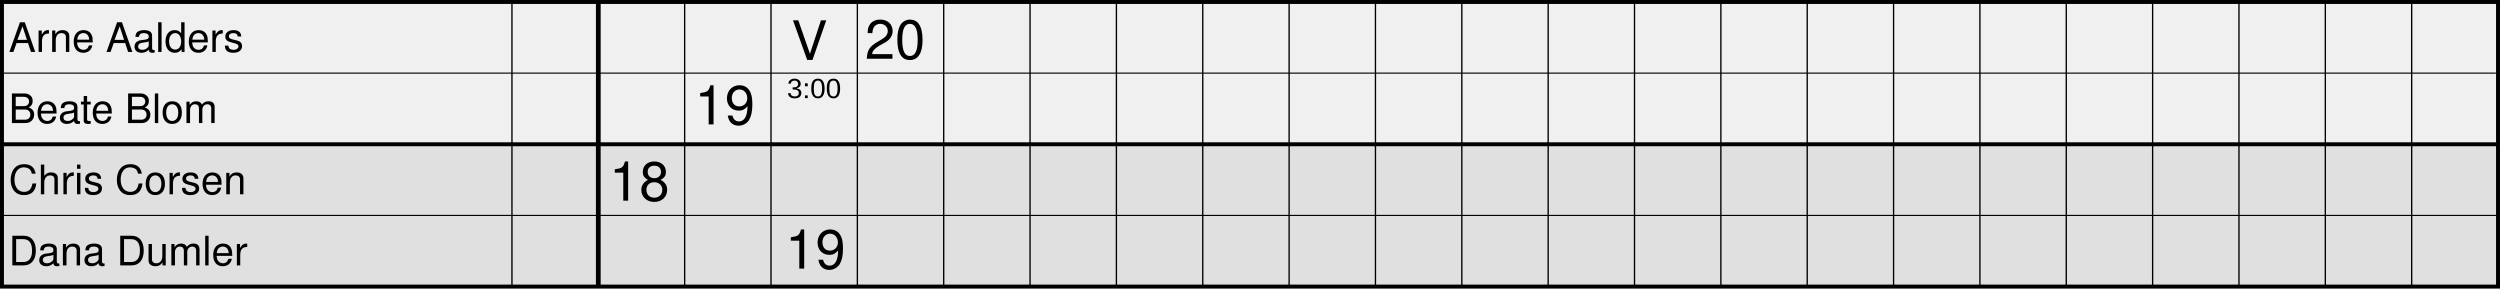
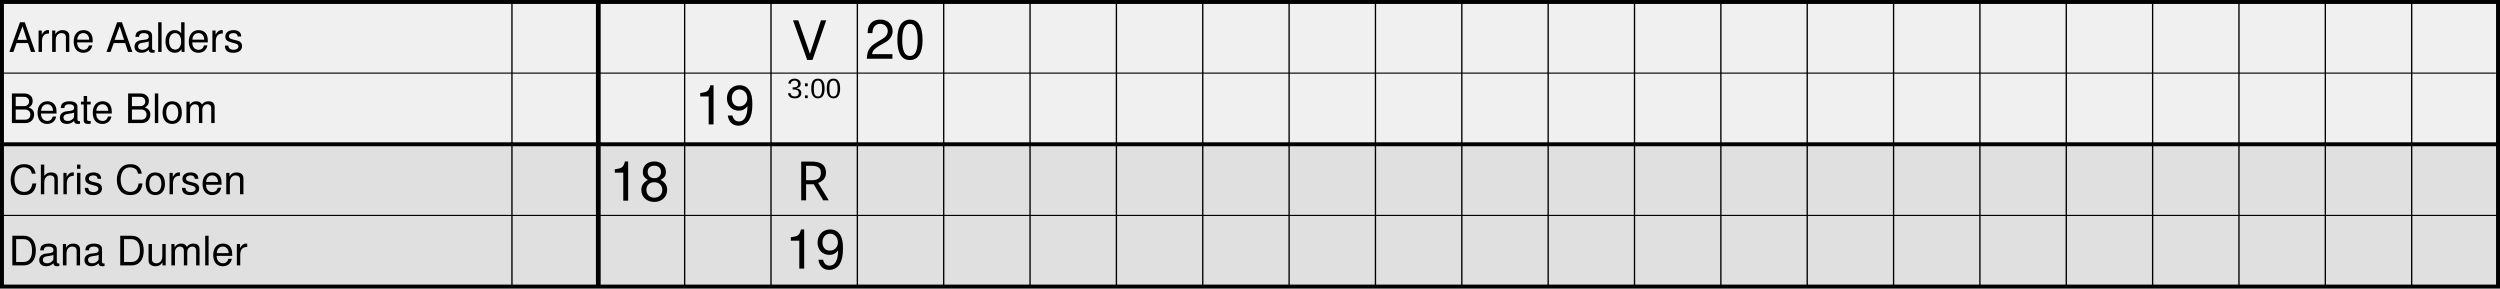
<svg xmlns="http://www.w3.org/2000/svg" height="21.291" width="184.462" viewBox="0 0 184.462 21.291" version="1.1" id="svg100">
  <defs id="defs682" />
  <style id="style2">
	text {
		font-family: Helvetica;
		font-size: 4px;
	}
	text.small-text, text.table_name {font-size: 3px;}
	.divider-line {stroke: #000; stroke-width: 0.2;}
	.box {stroke: #000; stroke-width: 0.5; fill: none;}
	.shade,.box.shaded,.table_longtext_background.shaded {fill: #e0e0e0;}
	.scoresheet_results_circle_team1,.scoresheet_results_circle_team2 {
		stroke: #000; stroke-width: 0.6; fill: none;
	}
	.dashed-line {
		stroke: #000; stroke-width: 0.4; stroke-dasharray: 0.4, 0.4;
	}
	.table {
		stroke: #000; stroke-width: 0.35; fill: none;
	}
	.table_line {
		stroke: #000; stroke-width: 0.1;
	}
	.table_20all_dash {
		stroke: #000; stroke-width: 0.4;
	}
	.editmode-sign {
		stroke: #202020; stroke-width: 0.3; fill: none;
	}
	.table_thick-line {
		stroke: #000; stroke-width: 0.35;
	}
	.table_game_result {
		stroke: #000; stroke-width: 0.4; fill: none;
	}
	.table_longtext_background {
		fill: #fff;
		opacity: 0.75;
	}
</style>
  <text style="font-size:4px;font-family:Helvetica" id="text4" y="-43.855" x="0.145" class="scoresheet_tournament_name" />
  <text style="font-weight:bold;font-size:4px;font-family:Helvetica" id="text6" x="-10.855" y="-43.855" font-weight="bold" class="scoresheet_event_name" />
  <text style="font-size:4px;font-family:Helvetica" id="text10" y="-24.855" x="14.145" class="scoresheet_match_name" />
  <text style="font-size:3px;font-family:Helvetica" id="text30" y="-18.355" x="63.145" class="scoresheet_results_team1_name small-text" />
  <text style="font-size:4px;font-family:Helvetica;text-anchor:middle" id="text48" y="-31.855" x="128.145" class="scoresheet_results_team1_score1" />
  <text style="font-size:4px;font-family:Helvetica;text-anchor:middle" id="text50" y="-24.855" x="128.145" class="scoresheet_results_team1_score2" />
  <text style="font-size:4px;font-family:Helvetica;text-anchor:middle" id="text52" y="-17.855" x="128.145" class="scoresheet_results_team1_score3" />
  <text style="font-size:4px;font-family:Helvetica;text-anchor:middle" id="text54" y="-31.855" x="139.145" class="scoresheet_results_team2_score1" />
  <text style="font-size:4px;font-family:Helvetica;text-anchor:middle" id="text56" y="-24.855" x="139.145" class="scoresheet_results_team2_score2" />
  <text style="font-size:4px;font-family:Helvetica;text-anchor:middle" id="text58" y="-17.855" x="139.145" class="scoresheet_results_team2_score3" />
  <text style="font-size:3px;font-family:Helvetica" id="text74" y="-18.355" x="147.145" class="scoresheet_results_team2_name small-text" />
  <text style="font-size:3px;font-family:Helvetica" id="text88" y="-35.855" x="238.145" class="small-text scoresheet_umpire_name" />
  <text style="font-size:3px;font-family:Helvetica" id="text94" y="-28.855" x="238.145" class="small-text scoresheet_service_judge_name" />
  <text style="font-size:4px;font-family:Helvetica" id="text106" y="-14.855" x="238.145" class="scoresheet_end_value" />
  <text style="font-size:4px;font-family:Helvetica" id="text112" y="-7.855" x="238.145" class="scoresheet_duration_value" />
  <rect class="shade" x="0.145" y="10.645" width="184.171" height="10.5" id="rect120" style="fill:#e0e0e0;stroke-width:0.831" />
  <rect class="table" x="0.145" y="0.145" width="184.171" height="21" id="rect122" style="fill:none;stroke:#000000;stroke-width:0.291" />
  <line class="table_line" x1="0.145" x2="184.16" y1="5.395" y2="5.395" id="line124" style="stroke:#000000;stroke-width:0.083" />
  <line class="table_thick-line" x1="0.145" x2="184.317" y1="10.645" y2="10.645" id="line126" style="stroke:#000000;stroke-width:0.291" />
  <line class="table_line" x1="0.145" x2="184.302" y1="15.895" y2="15.895" id="line128" style="stroke:#000000;stroke-width:0.083" />
  <line class="table_line" x1="37.774" x2="37.774" y1="0.145" y2="21.145" id="line130" style="stroke:#000000;stroke-width:0.1" />
  <line class="table_thick-line" x1="44.145" x2="44.145" y1="0.145" y2="21.145" id="line132" style="stroke:#000000;stroke-width:0.35" />
  <text class="table_name" x="0.645" y="3.833" id="text134" style="font-size:3px;font-family:Helvetica">Arne Aalders</text>
  <text class="table_name" x="0.645" y="9.083" id="text136" style="font-size:3px;font-family:Helvetica">Beate Blom</text>
  <text class="table_name" x="0.645" y="14.333" id="text138" style="font-size:3px;font-family:Helvetica">Chris Corsen</text>
  <text class="table_name" x="0.645" y="19.583" id="text140" style="font-size:3px;font-family:Helvetica">Dana Dumler</text>
  <line class="table_line" x1="50.517" x2="50.517" y1="0.145" y2="21.145" id="line142" style="stroke:#000000;stroke-width:0.1" />
  <line class="table_line" x1="56.888" x2="56.888" y1="0.145" y2="21.145" id="line144" style="stroke:#000000;stroke-width:0.1" />
  <line class="table_line" x1="63.26" x2="63.26" y1="0.145" y2="21.145" id="line146" style="stroke:#000000;stroke-width:0.1" />
  <line class="table_line" x1="69.631" x2="69.631" y1="0.145" y2="21.145" id="line148" style="stroke:#000000;stroke-width:0.1" />
  <line class="table_line" x1="76.002" x2="76.002" y1="0.145" y2="21.145" id="line150" style="stroke:#000000;stroke-width:0.1" />
  <line class="table_line" x1="82.374" x2="82.374" y1="0.145" y2="21.145" id="line152" style="stroke:#000000;stroke-width:0.1" />
  <line class="table_line" x1="88.745" x2="88.745" y1="0.145" y2="21.145" id="line154" style="stroke:#000000;stroke-width:0.1" />
  <line class="table_line" x1="95.117" x2="95.117" y1="0.145" y2="21.145" id="line156" style="stroke:#000000;stroke-width:0.1" />
  <line class="table_line" x1="101.488" x2="101.488" y1="0.145" y2="21.145" id="line158" style="stroke:#000000;stroke-width:0.1" />
  <line class="table_line" x1="107.86" x2="107.86" y1="0.145" y2="21.145" id="line160" style="stroke:#000000;stroke-width:0.1" />
  <line class="table_line" x1="114.231" x2="114.231" y1="0.145" y2="21.145" id="line162" style="stroke:#000000;stroke-width:0.1" />
  <line class="table_line" x1="120.602" x2="120.602" y1="0.145" y2="21.145" id="line164" style="stroke:#000000;stroke-width:0.1" />
  <line class="table_line" x1="126.974" x2="126.974" y1="0.145" y2="21.145" id="line166" style="stroke:#000000;stroke-width:0.1" />
  <line class="table_line" x1="133.345" x2="133.345" y1="0.145" y2="21.145" id="line168" style="stroke:#000000;stroke-width:0.1" />
  <line class="table_line" x1="139.717" x2="139.717" y1="0.145" y2="21.145" id="line170" style="stroke:#000000;stroke-width:0.1" />
  <line class="table_line" x1="146.088" x2="146.088" y1="0.145" y2="21.145" id="line172" style="stroke:#000000;stroke-width:0.1" />
  <line class="table_line" x1="152.46" x2="152.46" y1="0.145" y2="21.145" id="line174" style="stroke:#000000;stroke-width:0.1" />
  <line class="table_line" x1="158.831" x2="158.831" y1="0.145" y2="21.145" id="line176" style="stroke:#000000;stroke-width:0.1" />
  <line class="table_line" x1="165.202" x2="165.202" y1="0.145" y2="21.145" id="line178" style="stroke:#000000;stroke-width:0.1" />
  <line class="table_line" x1="171.574" x2="171.574" y1="0.145" y2="21.145" id="line180" style="stroke:#000000;stroke-width:0.1" />
  <line class="table_line" x1="177.945" x2="177.945" y1="0.145" y2="21.145" id="line182" style="stroke:#000000;stroke-width:0.1" />
  <line class="table_line" x1="184.317" x2="184.317" y1="0.145" y2="21.145" id="line184" style="stroke:#000000;stroke-width:0.1" />
  <text x="47.181" y="14.803" id="text666" style="font-size:4px;font-family:Helvetica;text-anchor:middle">18</text>
  <text x="53.481" y="9.18" id="text664-3" style="font-size:4px;font-family:Helvetica;text-anchor:middle">19</text>
  <text x="60.17" y="19.822" id="text666-3" style="font-size:4px;font-family:Helvetica;text-anchor:middle">19</text>
  <text x="59.719" y="4.424" id="text666-3-6" style="font-size:4px;font-family:Helvetica;text-anchor:middle">V</text>
  <text xml:space="preserve" style="font-style:normal;font-variant:normal;font-weight:normal;font-stretch:normal;font-size:2.061px;line-height:38.634px;font-family:Arial;-inkscape-font-specification:Arial;letter-spacing:0px;word-spacing:0px;fill:#000000;fill-opacity:1;stroke:none;stroke-width:1.545px;stroke-linecap:butt;stroke-linejoin:miter;stroke-opacity:1" x="58.063" y="7.24" id="text1192">
    <tspan id="tspan1190" x="58.063" y="7.24" style="stroke-width:1.545px">3:00</tspan>
  </text>
  <text x="66.041" y="4.337" id="text666-3-3" style="font-size:4px;font-family:Helvetica;text-anchor:middle">20</text>
+   <text x="59.972" y="14.781" id="text666-3-6-3" style="font-size:4px;font-family:Helvetica;text-anchor:middle">
+     <tspan style="font-style:normal;font-variant:normal;font-weight:normal;font-stretch:normal;font-family:sans-serif;-inkscape-font-specification:sans-serif" id="tspan879">R</tspan>
+   </text>
</svg>
